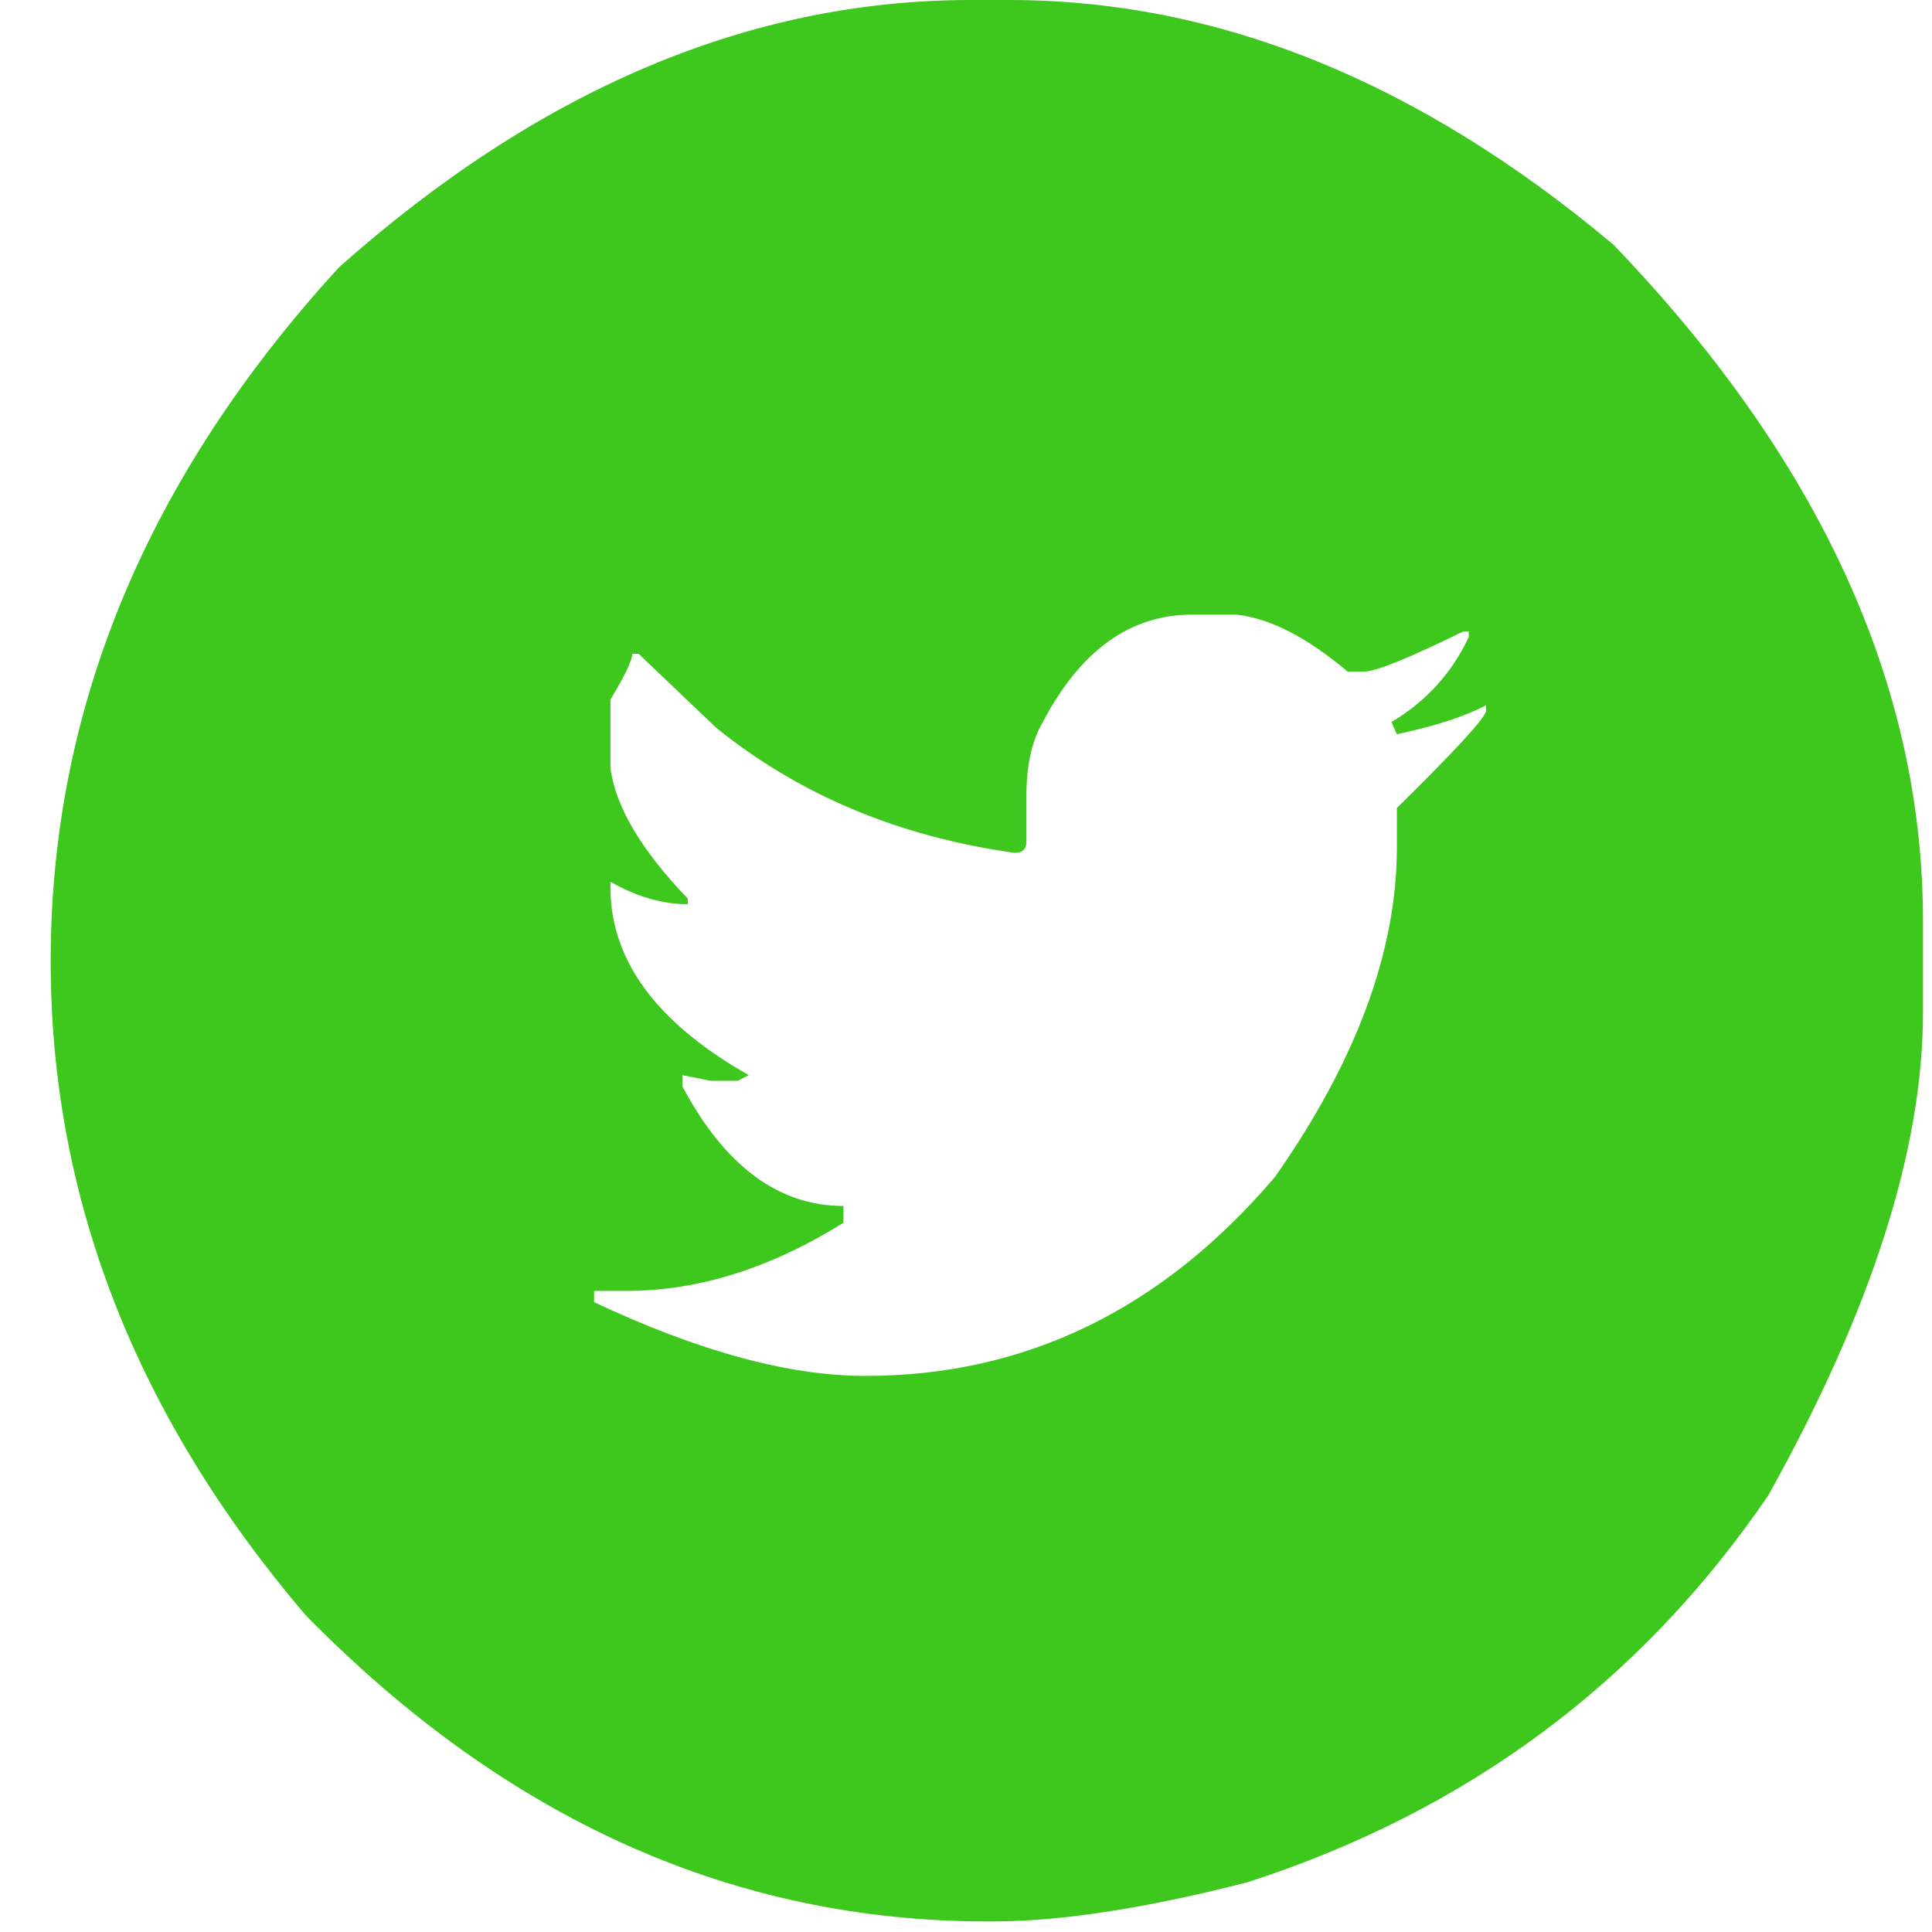
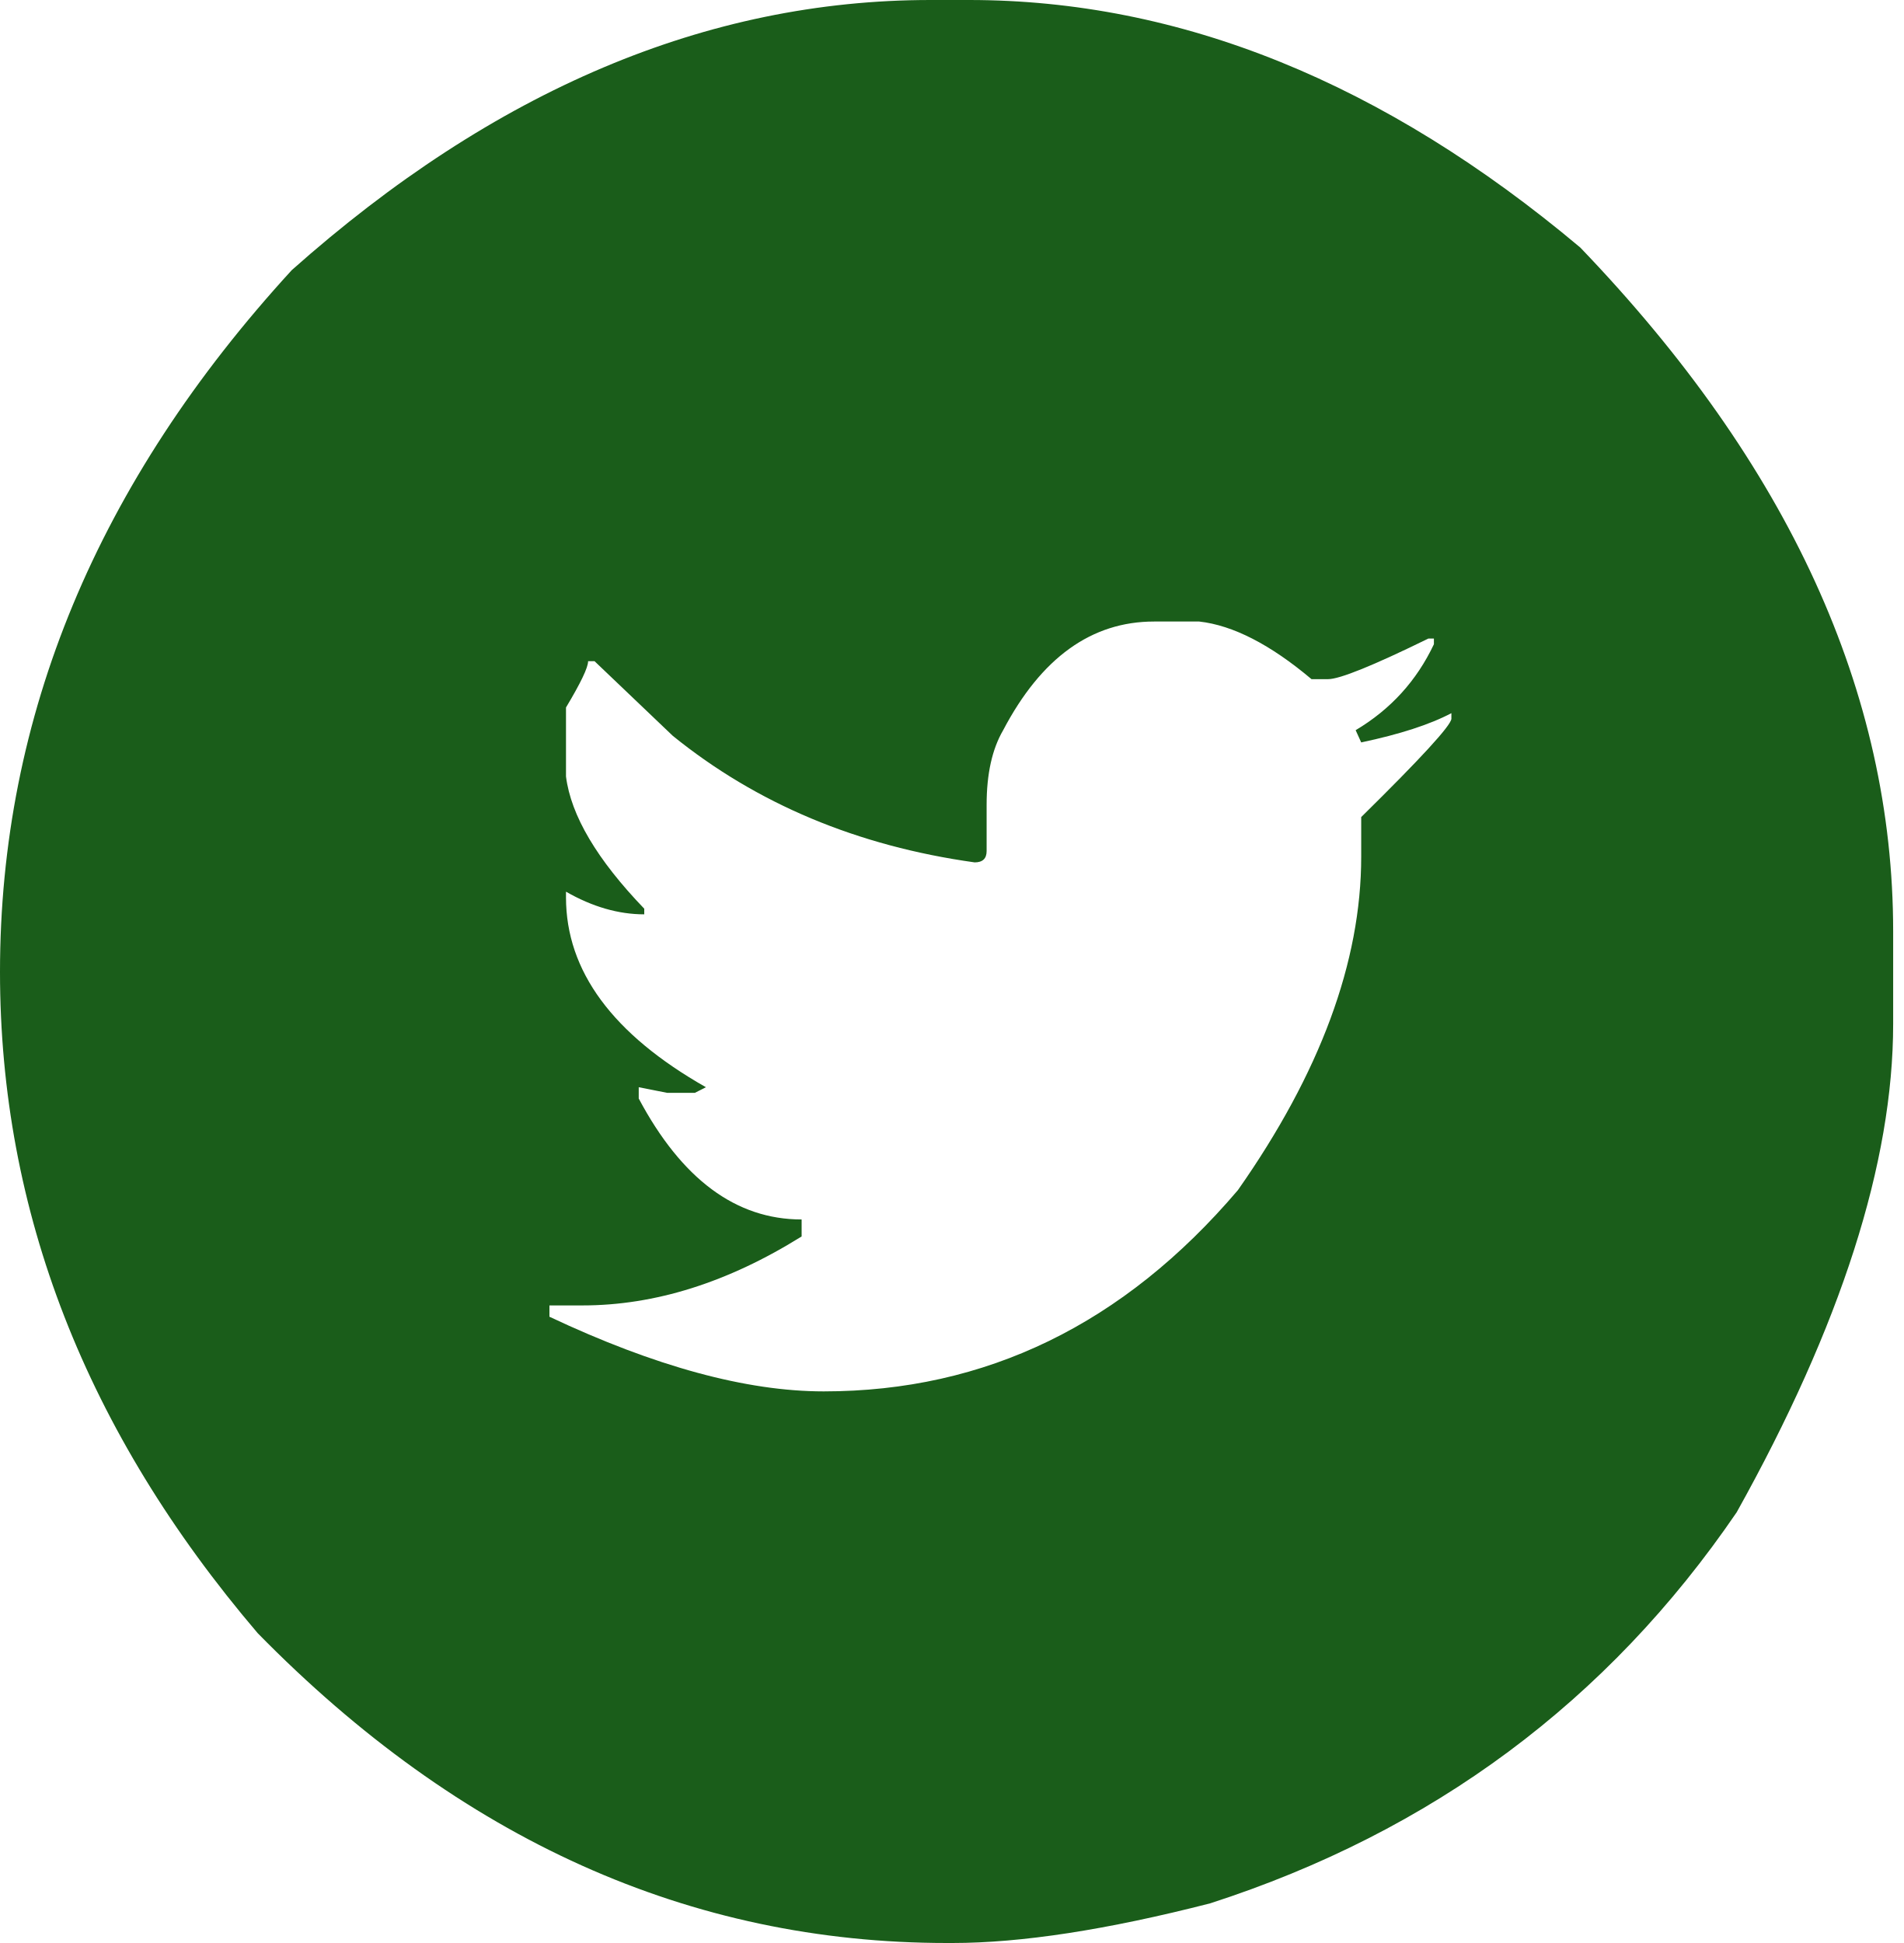
- <svg xmlns="http://www.w3.org/2000/svg" width="30" height="30" viewBox="0 0 30 30" fill="none">
-   <path id="D" d="M15.076 0H15.67C18.911 0 22.039 1.267 25.054 3.8C28.258 7.136 29.86 10.637 29.86 14.302V15.723C29.86 17.85 29.059 20.35 27.457 23.222C25.478 26.123 22.784 28.125 19.373 29.227C17.79 29.633 16.471 29.836 15.415 29.836H15.331C11.383 29.836 7.854 28.25 4.744 25.078C2.106 21.984 0.787 18.6 0.787 14.925C0.787 10.999 2.281 7.407 5.267 4.148C8.377 1.383 11.646 0 15.076 0ZM15.938 12.358V13.069C15.938 13.185 15.877 13.243 15.755 13.243C13.955 12.991 12.41 12.343 11.119 11.299L9.917 10.153H9.818C9.818 10.25 9.705 10.487 9.479 10.864V11.923C9.555 12.522 9.955 13.199 10.681 13.954V14.04C10.285 14.04 9.884 13.924 9.479 13.692V13.779C9.479 14.911 10.195 15.883 11.627 16.695L11.458 16.782H11.034L10.596 16.695V16.869C11.255 18.107 12.089 18.726 13.097 18.726V18.987C11.967 19.692 10.845 20.045 9.734 20.045H9.225V20.22C10.845 20.983 12.249 21.365 13.437 21.365C15.924 21.365 18.044 20.335 19.797 18.276C21.059 16.477 21.691 14.771 21.691 13.156V12.546C22.605 11.647 23.066 11.144 23.076 11.038V10.951C22.746 11.125 22.284 11.275 21.691 11.401L21.606 11.212C22.143 10.893 22.543 10.453 22.807 9.892V9.805H22.722C21.874 10.221 21.361 10.429 21.182 10.429H20.927C20.296 9.897 19.721 9.602 19.203 9.544H18.511C17.549 9.544 16.777 10.1 16.193 11.212C16.023 11.502 15.938 11.884 15.938 12.358Z" fill="#3EC71C" />
+ <svg xmlns="http://www.w3.org/2000/svg" width="49" height="50" viewBox="0 0 49 50" fill="none">
+   <path id="D" d="M23.946 0H24.941C30.372 0 35.615 2.123 40.668 6.369C46.036 11.959 48.721 17.825 48.721 23.967V26.349C48.721 29.914 47.379 34.103 44.694 38.916C41.378 43.777 36.862 47.132 31.146 48.979C28.493 49.66 26.283 50 24.514 50H24.372C17.756 50 11.843 47.342 6.632 42.027C2.211 36.842 0 31.17 0 25.012C0 18.433 2.503 12.413 7.508 6.952C12.719 2.317 18.198 0 23.946 0ZM25.391 20.71V21.901C25.391 22.095 25.288 22.192 25.083 22.192C22.067 21.771 19.477 20.686 17.314 18.935L15.301 17.015H15.135C15.135 17.177 14.945 17.574 14.566 18.206V19.981C14.693 20.985 15.364 22.12 16.58 23.384V23.529C15.916 23.529 15.245 23.335 14.566 22.946V23.092C14.566 24.988 15.767 26.616 18.167 27.978L17.882 28.123H17.172L16.438 27.978V28.269C17.543 30.343 18.94 31.381 20.63 31.381V31.818C18.735 33.001 16.856 33.593 14.993 33.593H14.14V33.884C16.856 35.164 19.209 35.805 21.198 35.805C25.367 35.805 28.92 34.079 31.857 30.627C33.973 27.613 35.031 24.753 35.031 22.047V21.026C36.562 19.519 37.336 18.676 37.352 18.498V18.352C36.799 18.644 36.025 18.895 35.031 19.105L34.888 18.79C35.788 18.255 36.459 17.517 36.902 16.578V16.432H36.76C35.338 17.128 34.478 17.477 34.178 17.477H33.752C32.694 16.586 31.73 16.091 30.862 15.994H29.701C28.091 15.994 26.796 16.926 25.817 18.79C25.533 19.276 25.391 19.916 25.391 20.71Z" fill="#1A5D1A" />
</svg>
